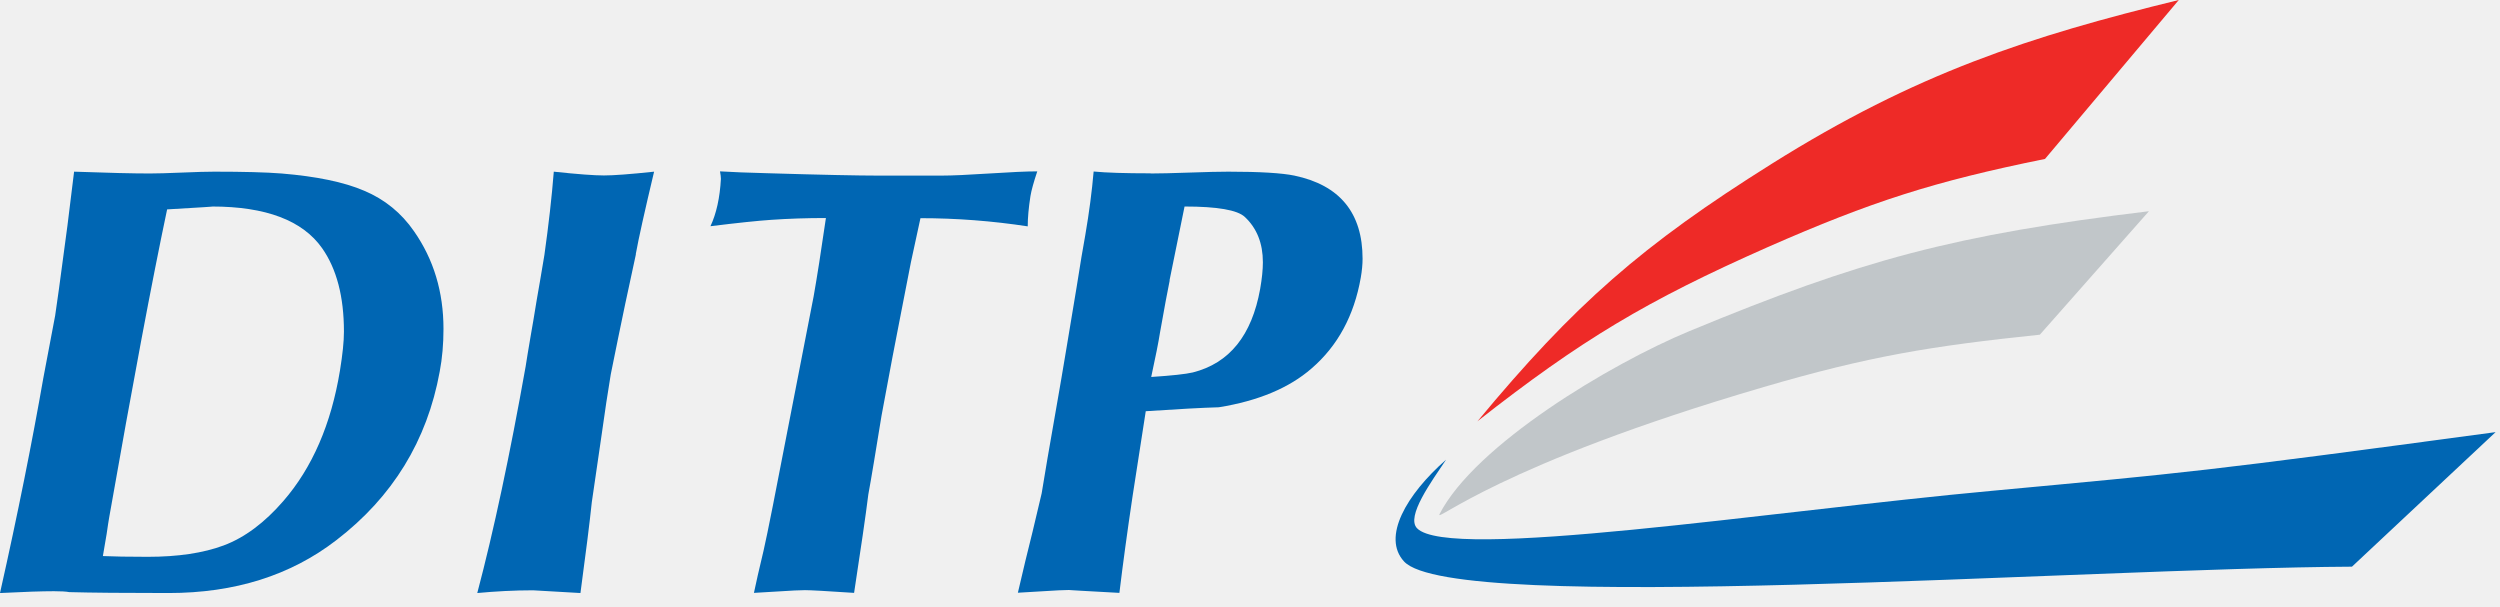
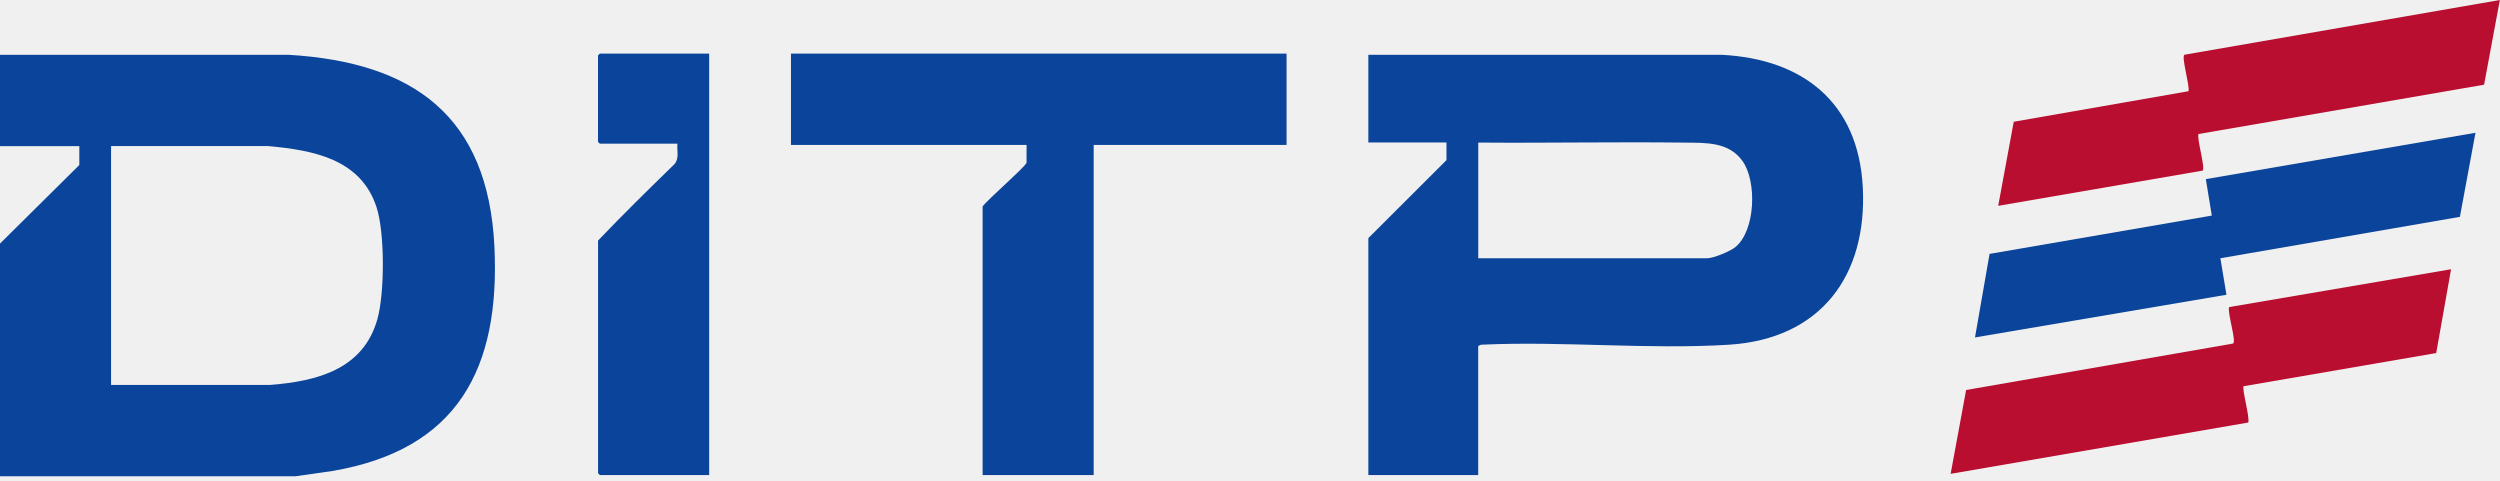
- <svg xmlns="http://www.w3.org/2000/svg" width="165" height="40" viewBox="0 0 165 40" fill="none">
-   <path d="M9.88 11.45C10.36 11.45 11.07 11.43 12.01 11.39C12.95 11.35 13.66 11.33 14.14 11.33C16.08 11.33 17.56 11.37 18.58 11.45C20.87 11.64 22.69 12.01 24.04 12.59C25.39 13.16 26.49 14.05 27.33 15.27C28.62 17.12 29.27 19.26 29.27 21.71C29.27 22.7 29.19 23.64 29.02 24.53C28.19 29.09 25.91 32.8 22.2 35.65C19.18 37.98 15.49 39.14 11.13 39.14C8.21 39.14 6.02 39.12 4.57 39.08C4.37 39.04 4.03 39.02 3.56 39.02C2.78 39.02 1.59 39.06 0 39.14C1.19 33.85 2.13 29.12 2.86 24.95C3.08 23.81 3.34 22.44 3.64 20.83C3.7 20.49 3.97 18.52 4.45 14.9C4.52 14.33 4.67 13.14 4.89 11.33C7.13 11.41 8.79 11.45 9.88 11.45ZM9.75 36.75C11.75 36.75 13.42 36.5 14.76 36C16.15 35.48 17.46 34.5 18.7 33.07C20.61 30.87 21.86 27.99 22.44 24.44C22.61 23.39 22.7 22.55 22.7 21.89C22.7 19.58 22.22 17.75 21.26 16.38C19.97 14.55 17.55 13.63 13.99 13.63C14.22 13.63 13.24 13.69 11.03 13.82C10.02 18.6 8.75 25.37 7.21 34.13C7.17 34.36 7.11 34.73 7.04 35.23L6.79 36.7C7.46 36.73 8.45 36.75 9.74 36.75" fill="#0066B3" />
-   <path d="M41.97 16.78C41.58 18.54 41.02 21.18 40.31 24.71C40.15 25.64 39.92 27.17 39.62 29.3L39.06 33.14C38.92 34.47 38.67 36.47 38.31 39.14C36.23 39.02 35.19 38.96 35.18 38.96C33.92 38.96 32.69 39.03 31.5 39.14C32.59 35.02 33.65 30.04 34.69 24.2C34.75 23.8 34.87 23.07 35.05 22.02C35.13 21.57 35.26 20.82 35.43 19.76C35.54 19.14 35.71 18.16 35.93 16.83C36.21 14.83 36.42 12.99 36.55 11.33C38.13 11.5 39.23 11.58 39.86 11.58C40.49 11.58 41.58 11.5 43.17 11.33C42.56 13.9 42.15 15.72 41.96 16.78" fill="#0066B3" />
-   <path d="M60.12 17.31C59.96 18.15 59.73 19.34 59.43 20.85C59.14 22.31 58.72 24.51 58.18 27.44L57.69 30.43C57.53 31.41 57.4 32.14 57.31 32.63C57.13 34.08 56.81 36.24 56.37 39.13C54.58 39.01 53.49 38.95 53.13 38.95C52.77 38.95 52.23 38.98 51.45 39.03L49.76 39.13C49.89 38.48 50.11 37.55 50.4 36.32C50.53 35.76 50.73 34.78 51.01 33.37L53.7 19.56C53.92 18.32 54.19 16.6 54.51 14.39C53.25 14.39 52.04 14.43 50.89 14.51C50 14.57 48.67 14.71 46.89 14.93C47.28 14.1 47.51 13.06 47.58 11.81C47.58 11.69 47.56 11.52 47.52 11.31C48.35 11.36 49.37 11.4 50.57 11.43C54.21 11.54 56.67 11.59 57.96 11.59H62.14C62.84 11.59 63.89 11.54 65.3 11.45C66.7 11.36 67.76 11.31 68.46 11.31C68.22 12.03 68.07 12.57 68.01 12.94C67.89 13.71 67.83 14.38 67.83 14.94C65.48 14.58 63.11 14.4 60.75 14.4L60.12 17.31Z" fill="#0066B3" />
-   <path d="M75.95 11.45C76.52 11.45 77.37 11.43 78.51 11.39C79.65 11.35 80.5 11.33 81.07 11.33C83.15 11.33 84.61 11.42 85.43 11.59C88.43 12.22 89.93 14.05 89.93 17.08C89.93 17.45 89.89 17.87 89.81 18.33C89.37 20.83 88.29 22.83 86.56 24.32C85.09 25.6 83.05 26.46 80.44 26.88C79.36 26.91 77.75 27 75.62 27.14C75.45 28.24 75.16 30.11 74.75 32.75C74.4 35.1 74.11 37.23 73.88 39.13C71.62 39.01 70.51 38.94 70.55 38.94C70.2 38.94 69.64 38.97 68.87 39.02L67.18 39.12C67.29 38.65 67.46 37.95 67.68 37C67.95 35.93 68.31 34.45 68.75 32.56C68.91 31.55 69.26 29.49 69.81 26.37C69.95 25.59 70.14 24.45 70.39 22.96L71.06 18.93C71.29 17.46 71.48 16.32 71.63 15.51C71.89 13.99 72.07 12.6 72.18 11.32C73.01 11.4 74.26 11.44 75.93 11.44M77.2 18.51C77.07 19.15 76.85 20.3 76.56 21.95C76.46 22.6 76.26 23.58 75.98 24.88C77.35 24.79 78.27 24.69 78.73 24.58C81.14 23.97 82.62 22.14 83.17 19.07C83.29 18.39 83.35 17.8 83.35 17.31C83.35 16.07 82.96 15.07 82.16 14.32C81.67 13.86 80.35 13.63 78.18 13.63L77.19 18.5L77.2 18.51Z" fill="#0066B3" />
-   <path d="M95.01 33.93C94.69 34.56 98.89 30.67 116.42 25.54C123.36 23.51 127.44 22.84 134.63 22.09L141.83 13.94C128.97 15.5 122.88 17.14 111.51 21.85C106.25 24.03 97.36 29.37 95.01 33.93Z" fill="#C1C6C9" />
-   <path d="M95.44 30.34C92.82 32.64 91.19 35.46 92.67 37.06C95.95 40.59 137.22 37.5 155.23 37.4L164.71 28.52C145.29 31.14 144.49 31.18 131.51 32.39C116.73 33.75 95.61 37.06 93.52 34.86C92.79 34.09 94.47 31.79 95.44 30.34Z" fill="#0066B3" />
-   <path d="M97.49 27.82C104.35 22.43 108.69 19.84 116.67 16.31C123.52 13.3 127.63 11.98 134.97 10.49L143.8 0C133.97 2.4 126.49 4.81 116.92 10.82C108.39 16.17 103.93 20.07 97.5 27.82" fill="#EE2A27" />
+ <svg xmlns="http://www.w3.org/2000/svg" width="515" height="99" viewBox="0 0 515 99" fill="none">
+   <g clip-path="url(#clip0_103_12)">
+     <path d="M60.85 98.11H0V50.18L16.34 33.99V30.1H0V11.29H59.48C85.29 12.83 100.55 24.01 101.85 50.8C103.06 75.9 94.31 92.63 68.44 97.03L60.85 98.11ZM22.88 79.29H55.69C65.36 78.53 74.88 76.07 77.76 65.68C79.25 60.31 79.29 47.94 77.56 42.66C74.3 32.72 64.48 30.93 55.2 30.09H22.88V79.28V79.29Z" fill="#0B459B" />
+     <path d="M304.51 97.86H281.88V49.05L297.97 32.99V29.35H281.88V11.29H354.69C371.46 12.16 382.81 21.15 383.73 38.51C384.71 56.86 374.99 69.83 356.18 71.01C339.64 72.05 322.03 70.24 305.38 71C305.12 70.95 304.51 71.18 304.51 71.39V97.86ZM304.51 53.2H351.66C352.96 53.2 356.36 51.8 357.44 50.94C361.69 47.51 361.94 37.29 358.94 33.15C356.08 29.19 351.41 29.44 347.15 29.38C332.94 29.2 318.72 29.49 304.52 29.37V53.21L304.51 53.2Z" fill="#0B459B" />
+     <path d="M265.03 11.04V29.86H225.3V97.86H202.42V42.53C203.26 41.27 211.47 34.14 211.47 33.5V29.86H162.94V11.04H265.03Z" fill="#0B459B" />
+     <path d="M146.09 11.04V97.86H123.58C123.58 97.86 123.2 97.51 123.2 97.48V49.55C128.3 44.21 133.6 39.01 138.9 33.85C139.98 32.69 139.42 31.04 139.54 29.6H123.57C123.57 29.6 123.19 29.25 123.19 29.22V11.42C123.19 11.42 123.54 11.04 123.57 11.04H146.08H146.09Z" fill="#0B459B" />
+     <path d="M514.97 0L511.72 17.45L452.88 27.61C452.55 28.75 454.37 34.71 453.73 35.15L411.63 42.4L414.83 25.08L450.83 18.79C451.14 17.64 449.28 11.68 450.01 11.27L514.97 0Z" fill="#BA0E30" />
+     <path d="M504.92 55.46L501.86 72.73L462.19 79.56C461.78 79.98 463.49 85.98 463.15 87.04L401.83 97.61L405.02 80.34L460.01 70.77C460.75 70.37 458.8 64.39 459.19 63.26L504.93 55.46H504.92Z" fill="#BA0E30" />
+     <path d="M509.95 27.35L506.74 44.67L457.4 53.2L458.65 60.72L406.85 69.51L409.85 52.3L455.63 44.41L454.4 36.9L509.95 27.35Z" fill="#0B459B" />
+   </g>
+   <defs>
+     <clipPath id="clip0_103_12">
+       <rect width="514.97" height="98.11" fill="white" />
+     </clipPath>
+   </defs>
</svg>
